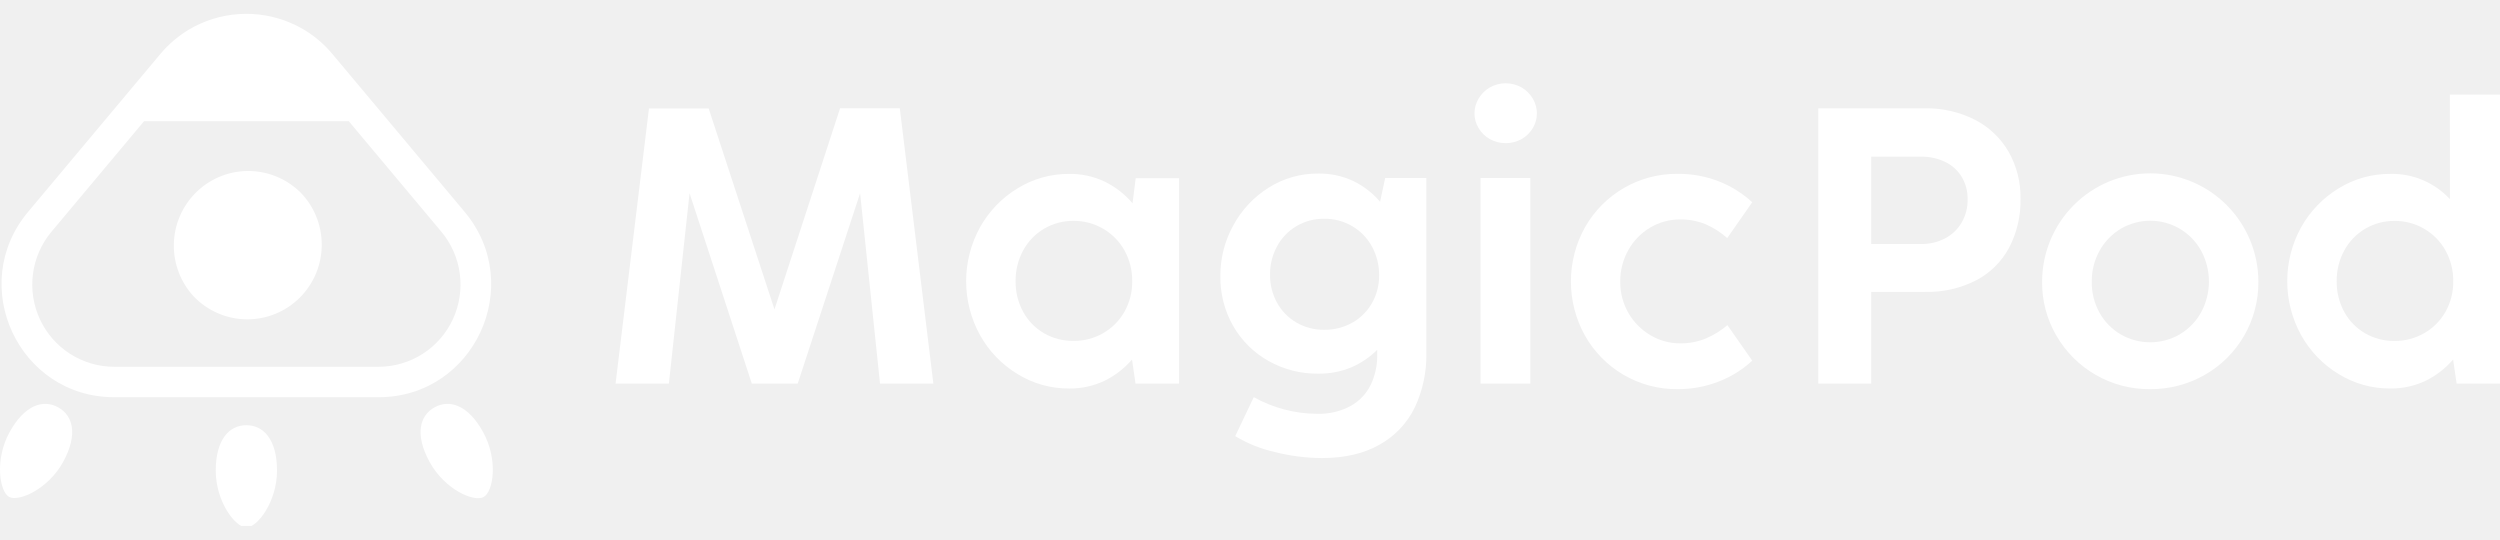
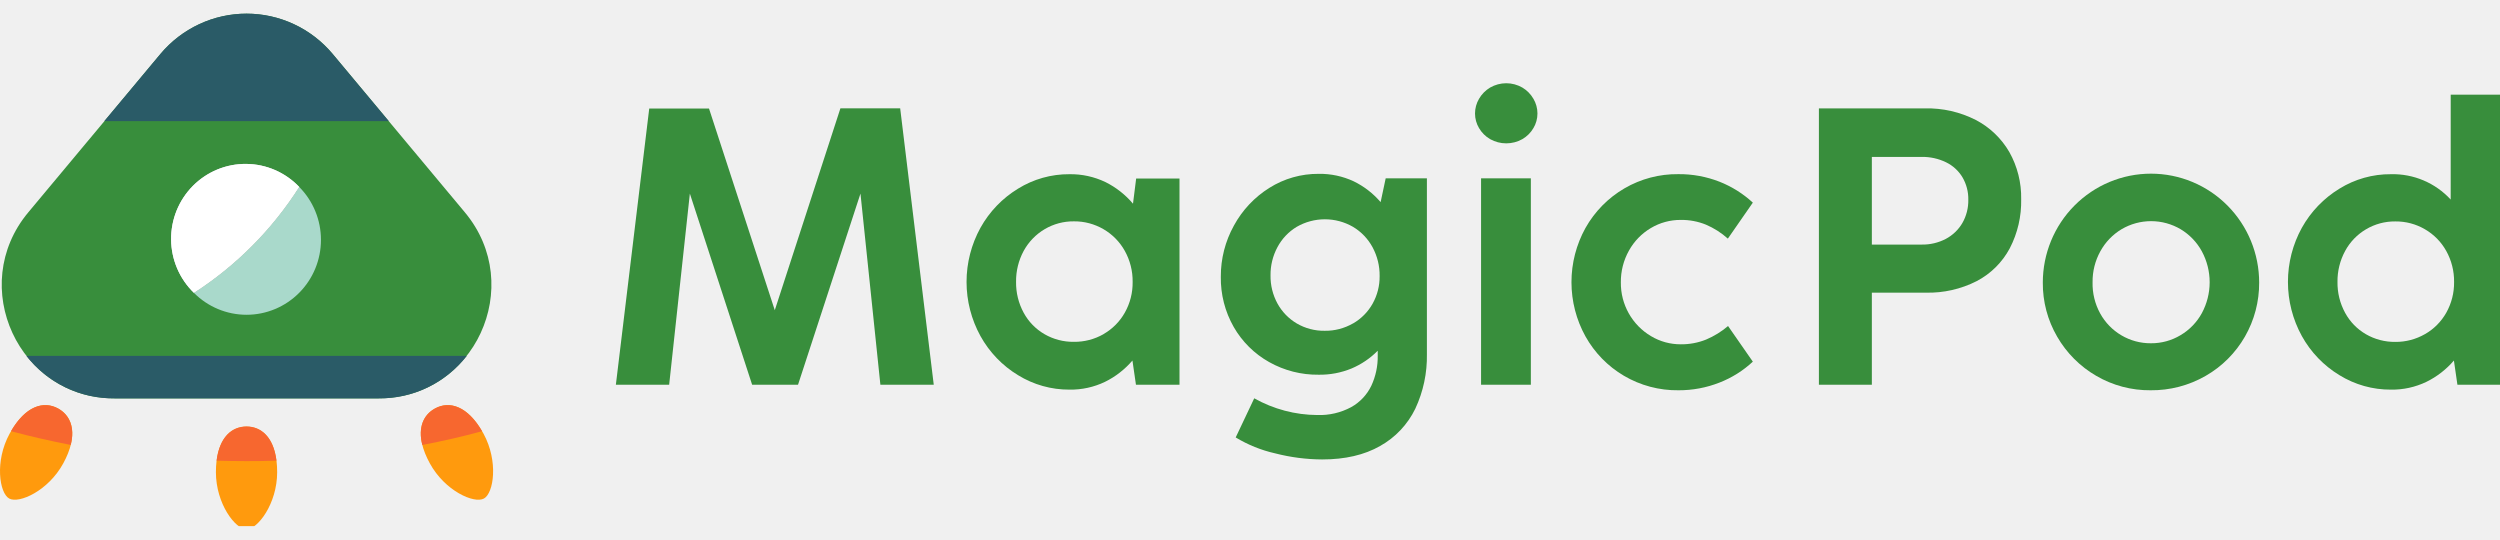
<svg xmlns="http://www.w3.org/2000/svg" width="176" height="38" viewBox="0 0 176 38" fill="none">
-   <g clip-path="url(#clip0_2069_4980)">
-     <path d="M32.71 14.915L27.355 8.521L23.404 3.806C23.114 3.458 22.795 3.136 22.451 2.843C22.227 2.654 21.993 2.476 21.751 2.311C21.472 2.125 21.181 1.957 20.881 1.807C19.761 1.249 18.525 0.963 17.274 0.974C16.023 0.985 14.793 1.292 13.682 1.87C13.427 2.003 13.179 2.15 12.939 2.311C12.697 2.475 12.463 2.653 12.239 2.843C11.894 3.136 11.574 3.458 11.284 3.806L7.333 8.521L1.978 14.915C-2.35 20.079 1.312 27.964 8.04 27.964H26.65C33.378 27.964 37.036 20.079 32.71 14.915ZM26.65 25.821H8.042C6.943 25.822 5.867 25.508 4.941 24.916C4.014 24.324 3.275 23.479 2.811 22.48C2.347 21.48 2.177 20.369 2.321 19.277C2.465 18.184 2.918 17.155 3.625 16.312L10.142 8.532H24.553L31.07 16.312C31.776 17.156 32.228 18.184 32.371 19.276C32.515 20.369 32.345 21.48 31.881 22.478C31.417 23.477 30.679 24.322 29.753 24.914C28.826 25.506 27.751 25.821 26.653 25.821H26.65Z" fill="white" />
-     <path d="M4.089 28.673C3.045 28.1 1.727 28.5 0.667 30.438C-0.393 32.376 -0.026 34.621 0.642 34.982C1.31 35.344 3.39 34.448 4.45 32.51C5.51 30.572 5.134 29.247 4.089 28.673Z" fill="white" />
-     <path d="M34.021 30.438C32.963 28.5 31.643 28.1 30.599 28.673C29.554 29.245 29.181 30.577 30.241 32.517C31.301 34.458 33.362 35.366 34.048 34.989C34.735 34.612 35.081 32.379 34.021 30.438Z" fill="white" />
-     <path d="M17.345 29.934C16.154 29.934 15.189 30.92 15.189 33.13C15.189 35.341 16.582 37.134 17.345 37.134C18.108 37.134 19.502 35.341 19.502 33.13C19.502 30.92 18.534 29.934 17.345 29.934Z" fill="white" />
-     <path d="M21.049 13.449C20.056 12.521 18.743 12.015 17.386 12.038C16.029 12.062 14.734 12.613 13.773 13.575C12.813 14.537 12.262 15.835 12.238 17.196C12.213 18.558 12.715 19.875 13.639 20.872C14.123 21.375 14.701 21.777 15.34 22.053C15.98 22.329 16.668 22.475 17.364 22.481C18.06 22.488 18.751 22.355 19.395 22.09C20.04 21.826 20.625 21.435 21.118 20.942C21.61 20.448 21.999 19.86 22.263 19.213C22.526 18.567 22.658 17.874 22.651 17.176C22.645 16.477 22.5 15.787 22.224 15.146C21.948 14.504 21.548 13.925 21.046 13.44L21.049 13.449Z" fill="white" />
-     <path d="M47.089 27.007H43.336L45.687 7.637H49.891L54.523 21.781L59.14 7.624H63.346L65.709 27.007H61.953L60.551 13.602L56.159 27.007H52.928L48.545 13.602L47.089 27.007Z" fill="white" />
-     <path d="M79.954 12.547H83.005V27.007H79.941L79.694 25.31C79.156 25.936 78.497 26.445 77.757 26.807C76.979 27.177 76.126 27.363 75.265 27.351C73.987 27.358 72.731 27.008 71.641 26.337C70.535 25.671 69.623 24.725 68.995 23.595C68.353 22.433 68.016 21.125 68.016 19.797C68.016 18.468 68.353 17.161 68.995 15.999C69.625 14.87 70.537 13.925 71.641 13.256C72.731 12.585 73.987 12.234 75.265 12.243C76.137 12.229 77 12.418 77.786 12.795C78.531 13.161 79.193 13.677 79.73 14.31L79.954 12.547ZM77.659 23.454C78.285 23.098 78.803 22.579 79.159 21.952C79.529 21.294 79.718 20.55 79.707 19.796C79.717 19.036 79.528 18.287 79.159 17.623C78.804 16.99 78.287 16.464 77.659 16.101C77.025 15.732 76.304 15.541 75.571 15.549C74.845 15.541 74.131 15.732 73.505 16.101C72.886 16.464 72.377 16.991 72.035 17.623C71.673 18.289 71.488 19.037 71.498 19.796C71.487 20.551 71.672 21.297 72.035 21.959C72.375 22.585 72.882 23.105 73.498 23.46C74.127 23.822 74.842 24.008 75.567 23.999C76.3 24.009 77.022 23.822 77.659 23.458V23.454Z" fill="white" />
-     <path d="M97.516 12.533H100.415V24.858C100.441 26.181 100.162 27.494 99.598 28.691C99.06 29.795 98.196 30.707 97.124 31.301C96.02 31.933 94.661 32.248 93.047 32.247C91.93 32.24 90.817 32.097 89.735 31.82C88.757 31.599 87.82 31.223 86.96 30.704L88.265 27.959C89.623 28.72 91.15 29.123 92.705 29.131C93.534 29.161 94.356 28.971 95.088 28.579C95.701 28.238 96.195 27.716 96.503 27.084C96.816 26.419 96.971 25.691 96.956 24.955V24.624C96.432 25.153 95.81 25.575 95.124 25.864C94.389 26.167 93.601 26.317 92.807 26.305C91.584 26.321 90.379 26.015 89.311 25.417C88.275 24.837 87.413 23.987 86.82 22.956C86.207 21.883 85.894 20.664 85.914 19.427C85.907 18.175 86.224 16.943 86.833 15.851C87.422 14.767 88.281 13.855 89.325 13.204C90.367 12.549 91.573 12.207 92.802 12.218C93.651 12.203 94.492 12.382 95.262 12.74C95.988 13.091 96.633 13.588 97.158 14.201L97.516 12.533ZM95.221 22.708C95.796 22.379 96.271 21.9 96.596 21.322C96.927 20.732 97.098 20.064 97.09 19.386C97.098 18.684 96.928 17.991 96.596 17.373C96.275 16.776 95.797 16.278 95.215 15.933C94.614 15.575 93.926 15.392 93.228 15.401C92.535 15.39 91.853 15.572 91.257 15.926C90.683 16.268 90.213 16.762 89.898 17.353C89.572 17.96 89.404 18.64 89.411 19.329C89.401 20.018 89.569 20.698 89.898 21.302C90.217 21.883 90.686 22.366 91.257 22.701C91.855 23.049 92.537 23.228 93.228 23.217C93.923 23.227 94.609 23.051 95.215 22.708H95.221Z" fill="white" />
-     <path d="M104.869 9.784C104.544 9.597 104.274 9.328 104.085 9.005C103.901 8.696 103.804 8.344 103.804 7.984C103.804 7.623 103.901 7.268 104.085 6.957C104.274 6.63 104.544 6.357 104.869 6.164C105.214 5.967 105.604 5.863 106.001 5.863C106.398 5.863 106.789 5.967 107.134 6.164C107.458 6.357 107.728 6.63 107.918 6.957C108.101 7.268 108.198 7.623 108.198 7.984C108.199 8.344 108.102 8.696 107.918 9.005C107.728 9.328 107.458 9.597 107.134 9.784C106.787 9.977 106.398 10.079 106.001 10.079C105.605 10.079 105.215 9.977 104.869 9.784ZM107.734 27.007H104.23V12.533H107.734V27.007Z" fill="white" />
-     <path d="M114.278 26.375C113.15 25.712 112.217 24.76 111.576 23.617C110.93 22.455 110.592 21.146 110.592 19.816C110.592 18.485 110.93 17.177 111.576 16.015C112.228 14.857 113.178 13.896 114.327 13.232C115.475 12.568 116.781 12.224 118.106 12.238C119.097 12.229 120.081 12.408 121.006 12.768C121.873 13.108 122.67 13.607 123.357 14.238L121.597 16.76C121.14 16.352 120.621 16.021 120.059 15.78C119.495 15.554 118.892 15.441 118.285 15.449C117.543 15.444 116.814 15.642 116.176 16.021C115.532 16.401 115.001 16.946 114.636 17.601C114.253 18.282 114.056 19.052 114.065 19.834C114.058 20.594 114.25 21.342 114.623 22.003C114.996 22.664 115.537 23.214 116.19 23.599C116.823 23.977 117.548 24.175 118.285 24.172C118.895 24.179 119.499 24.066 120.066 23.84C120.626 23.605 121.147 23.284 121.61 22.89L123.357 25.389C122.673 26.024 121.875 26.522 121.006 26.857C120.089 27.217 119.113 27.4 118.129 27.396C116.776 27.415 115.445 27.062 114.278 26.375Z" fill="white" />
-     <path d="M128.007 27.007V7.626H135.482C136.72 7.599 137.945 7.878 139.05 8.439C140.036 8.948 140.856 9.731 141.412 10.693C141.979 11.699 142.266 12.839 142.244 13.995C142.27 15.193 141.993 16.379 141.44 17.442C140.913 18.423 140.104 19.223 139.118 19.736C138.006 20.302 136.771 20.582 135.525 20.55H131.731V27.007H128.007ZM135.235 17.178C135.828 17.189 136.414 17.052 136.941 16.778C137.423 16.523 137.825 16.139 138.101 15.667C138.387 15.172 138.532 14.608 138.52 14.036C138.532 13.481 138.389 12.934 138.108 12.456C137.831 12 137.428 11.633 136.948 11.402C136.413 11.146 135.827 11.019 135.235 11.03H131.731V17.178H135.235Z" fill="white" />
-     <path d="M147.522 26.382C146.382 25.724 145.434 24.778 144.774 23.638C144.101 22.487 143.752 21.175 143.764 19.841C143.764 17.815 144.566 15.873 145.994 14.441C147.421 13.009 149.358 12.204 151.377 12.204C153.396 12.204 155.332 13.009 156.76 14.441C158.188 15.873 158.99 17.815 158.99 19.841C158.999 21.17 158.654 22.478 157.991 23.629C157.328 24.78 156.371 25.733 155.219 26.389C154.041 27.062 152.705 27.41 151.35 27.396C150.006 27.408 148.684 27.058 147.522 26.382ZM153.465 23.529C154.091 23.158 154.606 22.627 154.958 21.99C155.319 21.324 155.509 20.578 155.509 19.819C155.509 19.061 155.319 18.314 154.958 17.648C154.604 17.009 154.086 16.477 153.459 16.105C152.828 15.735 152.111 15.54 151.38 15.54C150.65 15.54 149.932 15.735 149.302 16.105C148.678 16.479 148.164 17.011 147.812 17.648C147.441 18.314 147.251 19.065 147.261 19.827C147.246 20.59 147.433 21.342 147.802 22.009C148.155 22.643 148.669 23.171 149.293 23.54C149.926 23.905 150.644 24.097 151.375 24.097C152.105 24.097 152.823 23.905 153.456 23.54L153.465 23.529Z" fill="white" />
-     <path d="M172.472 6.662H176.004V27.007H172.946L172.699 25.31C172.161 25.935 171.502 26.445 170.762 26.807C169.984 27.177 169.131 27.363 168.27 27.35C166.992 27.358 165.736 27.007 164.646 26.337C163.541 25.67 162.629 24.724 162 23.594C161.358 22.432 161.021 21.125 161.021 19.796C161.021 18.468 161.358 17.16 162 15.998C162.631 14.87 163.543 13.925 164.646 13.256C165.736 12.585 166.992 12.234 168.27 12.242C169.057 12.223 169.839 12.371 170.564 12.678C171.288 12.985 171.94 13.443 172.475 14.022L172.472 6.662ZM170.66 23.458C171.286 23.102 171.804 22.583 172.16 21.956C172.53 21.299 172.719 20.555 172.708 19.8C172.718 19.04 172.529 18.291 172.16 17.628C171.806 16.994 171.288 16.468 170.66 16.105C170.026 15.736 169.305 15.545 168.572 15.553C167.847 15.546 167.135 15.737 166.51 16.105C165.891 16.468 165.383 16.995 165.04 17.628C164.678 18.293 164.493 19.041 164.503 19.8C164.492 20.555 164.677 21.301 165.04 21.963C165.38 22.589 165.887 23.109 166.504 23.465C167.133 23.827 167.847 24.012 168.572 24.003C169.303 24.01 170.023 23.822 170.658 23.458H170.66Z" fill="white" />
+   <g clip-path="url(#clip0_2392_3482)">
+     <path d="M23.418 3.796L32.725 14.947C37.055 20.133 33.392 28.045 26.662 28.045H8.054C1.327 28.045 -2.337 20.133 1.993 14.947L11.3 3.796C12.045 2.908 12.973 2.195 14.019 1.706C15.066 1.217 16.205 0.963 17.359 0.963C18.513 0.963 19.653 1.217 20.699 1.706C21.745 2.195 22.673 2.908 23.418 3.796Z" fill="#388E3C" />
+     <path d="M27.369 8.528L23.418 3.795C22.674 2.907 21.745 2.193 20.698 1.703C19.651 1.213 18.511 0.959 17.356 0.959C16.201 0.959 15.06 1.213 14.013 1.703C12.966 2.193 12.038 2.907 11.294 3.795L7.342 8.528H27.369Z" fill="#2A5B67" />
+     <path d="M1.857 25.053C2.592 25.997 3.534 26.757 4.609 27.276C5.683 27.795 6.862 28.058 8.054 28.045H26.669C27.86 28.057 29.038 27.794 30.111 27.275C31.185 26.756 32.126 25.996 32.861 25.053H1.857Z" fill="#2A5B67" />
+     <path d="M4.456 32.616C3.398 34.564 1.333 35.476 0.647 35.097C-0.04 34.719 -0.386 32.477 0.674 30.536C1.734 28.595 3.053 28.187 4.098 28.764C5.142 29.341 5.516 30.668 4.456 32.616Z" fill="#FF9A0D" />
+     <path d="M30.258 32.616C31.319 34.564 33.383 35.476 34.069 35.097C34.756 34.719 35.1 32.477 34.042 30.536C32.984 28.595 31.663 28.187 30.618 28.764C29.574 29.341 29.195 30.668 30.258 32.616Z" fill="#FF9A0D" />
+     <path d="M19.512 33.243C19.512 35.465 18.136 37.264 17.355 37.264C16.573 37.264 15.2 35.465 15.2 33.243C15.2 31.022 16.165 30.034 17.355 30.034C18.544 30.034 19.512 31.013 19.512 33.243Z" fill="#FF9A0D" />
+     <path d="M4.098 28.759C3.085 28.2 1.816 28.563 0.774 30.356C2.133 30.723 3.531 31.04 4.979 31.323C5.296 30.073 4.882 29.197 4.098 28.759Z" fill="#F7672F" />
+     <path d="M30.614 28.759C29.821 29.197 29.415 30.073 29.73 31.325C31.18 31.05 32.582 30.727 33.936 30.358C32.896 28.563 31.618 28.2 30.614 28.759Z" fill="#F7672F" />
+     <path d="M17.355 30.023C16.319 30.023 15.454 30.773 15.248 32.431C15.945 32.451 16.648 32.462 17.355 32.463C18.062 32.465 18.765 32.454 19.464 32.431C19.256 30.773 18.392 30.023 17.355 30.023Z" fill="#F7672F" />
+     <path d="M21.061 20.615C21.548 20.125 21.934 19.544 22.197 18.904C22.461 18.264 22.596 17.578 22.596 16.885C22.596 16.193 22.461 15.507 22.197 14.867C21.934 14.227 21.548 13.646 21.061 13.156C19.155 16.152 16.627 18.697 13.65 20.615C14.633 21.604 15.966 22.16 17.356 22.16C18.746 22.16 20.079 21.604 21.061 20.615Z" fill="#A9D9CB" />
+     <path d="M21.062 13.156C20.578 12.651 20 12.248 19.361 11.97C18.721 11.693 18.033 11.546 17.336 11.54C16.64 11.533 15.949 11.666 15.304 11.931C14.66 12.197 14.074 12.588 13.581 13.084C13.089 13.58 12.699 14.169 12.435 14.818C12.172 15.467 12.039 16.163 12.046 16.864C12.052 17.565 12.197 18.258 12.473 18.902C12.748 19.546 13.149 20.128 13.65 20.614C16.627 18.697 19.155 16.152 21.062 13.156Z" fill="#E3D7ED" />
+     <path d="M21.062 13.156C20.578 12.651 20 12.248 19.361 11.97C18.721 11.693 18.033 11.546 17.336 11.54C16.64 11.533 15.949 11.666 15.304 11.931C14.66 12.197 14.074 12.588 13.581 13.084C13.089 13.58 12.699 14.169 12.435 14.818C12.172 15.467 12.039 16.163 12.046 16.864C12.052 17.565 12.197 18.258 12.473 18.902C12.748 19.546 13.149 20.128 13.65 20.614C16.627 18.697 19.155 16.152 21.062 13.156Z" fill="white" />
+     <path d="M47.109 27.085H43.357L45.706 7.641H49.914L54.545 21.839L59.165 7.627H63.373L65.736 27.085H61.979L60.577 13.628L56.181 27.085H52.95L48.566 13.628L47.109 27.085Z" fill="#388E3C" />
+     <path d="M79.985 12.57H83.037V27.085H79.971L79.724 25.381C79.186 26.009 78.527 26.521 77.787 26.884C77.009 27.257 76.156 27.443 75.295 27.43C74.016 27.437 72.76 27.085 71.67 26.412C70.564 25.743 69.653 24.794 69.025 23.659C68.383 22.493 68.045 21.181 68.045 19.847C68.045 18.513 68.383 17.201 69.025 16.035C69.655 14.902 70.567 13.954 71.67 13.282C72.76 12.607 74.016 12.255 75.295 12.264C76.167 12.251 77.031 12.44 77.819 12.816C78.563 13.185 79.225 13.704 79.763 14.34L79.985 12.57ZM77.69 23.518C78.315 23.161 78.833 22.64 79.187 22.01C79.559 21.351 79.749 20.604 79.738 19.846C79.748 19.083 79.558 18.331 79.187 17.665C78.834 17.029 78.317 16.501 77.69 16.137C77.055 15.767 76.334 15.575 75.601 15.583C74.879 15.576 74.17 15.765 73.547 16.132C72.925 16.499 72.413 17.029 72.066 17.665C71.705 18.334 71.521 19.085 71.531 19.846C71.521 20.604 71.705 21.352 72.066 22.017C72.407 22.646 72.915 23.168 73.532 23.525C74.161 23.888 74.876 24.075 75.601 24.065C76.332 24.074 77.054 23.887 77.69 23.523V23.518Z" fill="#388E3C" />
+     <path d="M97.552 12.556H100.454V24.927C100.479 26.256 100.199 27.573 99.636 28.775C99.097 29.884 98.232 30.8 97.159 31.398C96.055 32.029 94.696 32.345 93.081 32.345C91.964 32.34 90.851 32.195 89.769 31.916C88.79 31.695 87.853 31.317 86.993 30.796L88.298 28.041C89.656 28.804 91.184 29.209 92.739 29.218C93.568 29.247 94.39 29.056 95.123 28.663C95.737 28.321 96.231 27.797 96.539 27.163C96.851 26.495 97.006 25.763 96.992 25.025V24.692C96.466 25.224 95.843 25.647 95.157 25.938C94.422 26.242 93.633 26.392 92.839 26.38C91.617 26.396 90.412 26.089 89.345 25.488C88.308 24.907 87.446 24.053 86.853 23.018C86.239 21.941 85.926 20.717 85.946 19.476C85.94 18.219 86.257 16.981 86.866 15.884C87.456 14.797 88.314 13.883 89.359 13.229C90.4 12.572 91.607 12.229 92.836 12.239C93.686 12.225 94.528 12.404 95.299 12.764C96.025 13.117 96.67 13.616 97.196 14.23L97.552 12.556ZM95.256 22.77C95.831 22.44 96.306 21.959 96.632 21.378C96.963 20.786 97.134 20.115 97.126 19.435C97.135 18.73 96.965 18.035 96.632 17.414C96.31 16.815 95.832 16.315 95.249 15.968C94.647 15.621 93.965 15.438 93.27 15.438C92.576 15.438 91.894 15.621 91.291 15.968C90.717 16.312 90.247 16.808 89.932 17.401C89.605 18.01 89.437 18.693 89.445 19.385C89.434 20.076 89.602 20.758 89.932 21.365C90.251 21.948 90.72 22.433 91.291 22.77C91.889 23.12 92.571 23.299 93.262 23.287C93.959 23.297 94.645 23.118 95.249 22.77H95.256Z" fill="#388E3C" />
+     <path d="M104.906 9.796C104.582 9.609 104.311 9.339 104.122 9.014C103.938 8.705 103.841 8.351 103.841 7.99C103.842 7.627 103.939 7.271 104.122 6.959C104.311 6.63 104.581 6.356 104.906 6.163C105.251 5.965 105.642 5.86 106.039 5.86C106.436 5.86 106.827 5.965 107.172 6.163C107.497 6.356 107.767 6.63 107.956 6.959C108.139 7.271 108.236 7.627 108.237 7.99C108.237 8.351 108.14 8.705 107.956 9.014C107.767 9.339 107.496 9.609 107.172 9.796C106.826 9.991 106.436 10.092 106.039 10.092C105.643 10.092 105.253 9.991 104.906 9.796ZM107.772 27.085H104.267V12.556H107.772V27.085Z" fill="#388E3C" />
+     <path d="M114.318 26.451C113.19 25.786 112.258 24.83 111.617 23.682C110.97 22.516 110.631 21.202 110.631 19.866C110.631 18.53 110.97 17.217 111.617 16.05C112.27 14.888 113.22 13.923 114.369 13.256C115.518 12.589 116.823 12.245 118.15 12.26C119.141 12.25 120.125 12.431 121.05 12.791C121.916 13.133 122.713 13.632 123.399 14.265L121.641 16.799C121.184 16.389 120.664 16.057 120.1 15.816C119.537 15.588 118.934 15.474 118.326 15.482C117.584 15.477 116.855 15.676 116.217 16.057C115.573 16.439 115.042 16.986 114.678 17.642C114.295 18.326 114.098 19.1 114.108 19.884C114.1 20.647 114.292 21.398 114.665 22.061C115.038 22.725 115.578 23.278 116.231 23.664C116.864 24.044 117.589 24.242 118.326 24.239C118.936 24.246 119.541 24.133 120.107 23.906C120.669 23.669 121.19 23.348 121.655 22.952L123.399 25.461C122.716 26.097 121.918 26.597 121.05 26.935C120.132 27.296 119.155 27.479 118.17 27.475C116.817 27.494 115.485 27.139 114.318 26.451Z" fill="#388E3C" />
+     <path d="M128.051 27.085V7.63H135.528C136.766 7.603 137.992 7.883 139.097 8.446C140.082 8.959 140.902 9.744 141.46 10.709C142.026 11.719 142.313 12.863 142.291 14.023C142.317 15.226 142.041 16.416 141.487 17.483C140.961 18.468 140.152 19.27 139.167 19.787C138.054 20.355 136.818 20.635 135.571 20.603H131.778V27.085H128.051ZM135.283 17.218C135.876 17.23 136.461 17.092 136.987 16.817C137.47 16.561 137.873 16.175 138.15 15.702C138.435 15.204 138.58 14.636 138.569 14.062C138.58 13.506 138.437 12.958 138.156 12.479C137.879 12.02 137.476 11.652 136.994 11.421C136.46 11.164 135.875 11.036 135.283 11.046H131.778V17.218H135.283Z" fill="#388E3C" />
+     <path d="M147.573 26.458C146.433 25.798 145.485 24.848 144.825 23.703C144.152 22.548 143.802 21.23 143.814 19.892C143.814 17.858 144.616 15.909 146.044 14.471C147.473 13.033 149.41 12.226 151.429 12.226C153.449 12.226 155.386 13.033 156.814 14.471C158.242 15.909 159.045 17.858 159.045 19.892C159.053 21.226 158.708 22.538 158.045 23.694C157.382 24.849 156.425 25.806 155.272 26.465C154.094 27.141 152.758 27.489 151.402 27.475C150.058 27.488 148.736 27.137 147.573 26.458ZM153.516 23.593C154.142 23.222 154.658 22.689 155.009 22.049C155.37 21.38 155.56 20.631 155.56 19.87C155.56 19.108 155.37 18.359 155.009 17.691C154.658 17.048 154.142 16.512 153.516 16.137C152.886 15.765 152.168 15.569 151.437 15.569C150.706 15.569 149.989 15.765 149.358 16.137C148.734 16.511 148.219 17.046 147.867 17.686C147.497 18.354 147.307 19.108 147.317 19.873C147.299 20.639 147.484 21.396 147.852 22.067C148.205 22.708 148.723 23.241 149.352 23.61C149.981 23.98 150.697 24.171 151.425 24.166C152.161 24.172 152.884 23.974 153.516 23.593Z" fill="#388E3C" />
+     <path d="M172.53 6.663H176.065V27.085H173.002L172.755 25.381C172.216 26.01 171.556 26.521 170.815 26.884C170.037 27.257 169.184 27.444 168.323 27.43C167.044 27.438 165.788 27.085 164.697 26.412C163.592 25.743 162.679 24.794 162.051 23.659C161.408 22.493 161.071 21.181 161.071 19.847C161.071 18.513 161.408 17.201 162.051 16.035C162.682 14.902 163.594 13.954 164.697 13.282C165.787 12.607 167.043 12.254 168.323 12.264C169.109 12.245 169.891 12.393 170.616 12.701C171.341 13.008 171.993 13.467 172.528 14.048L172.53 6.663ZM170.718 23.523C171.344 23.166 171.863 22.645 172.218 22.015C172.588 21.355 172.778 20.608 172.768 19.85C172.777 19.088 172.587 18.336 172.218 17.67C171.864 17.033 171.346 16.505 170.718 16.142C170.083 15.771 169.362 15.58 168.629 15.588C167.904 15.581 167.191 15.772 166.567 16.142C165.948 16.507 165.439 17.035 165.096 17.67C164.734 18.338 164.549 19.089 164.559 19.85C164.548 20.609 164.733 21.357 165.096 22.022C165.436 22.651 165.943 23.172 166.56 23.529C167.189 23.892 167.903 24.079 168.629 24.07C169.36 24.077 170.08 23.888 170.715 23.523H170.718Z" fill="#388E3C" />
  </g>
  <defs>
-     <clipPath id="clip0_2069_4980">
-       <rect width="176" height="36.051" fill="white" transform="translate(0 0.974121)" />
+     <clipPath id="clip0_2392_3482">
+       <rect width="176" height="36.082" fill="white" transform="translate(0 0.959229)" />
    </clipPath>
  </defs>
</svg>
